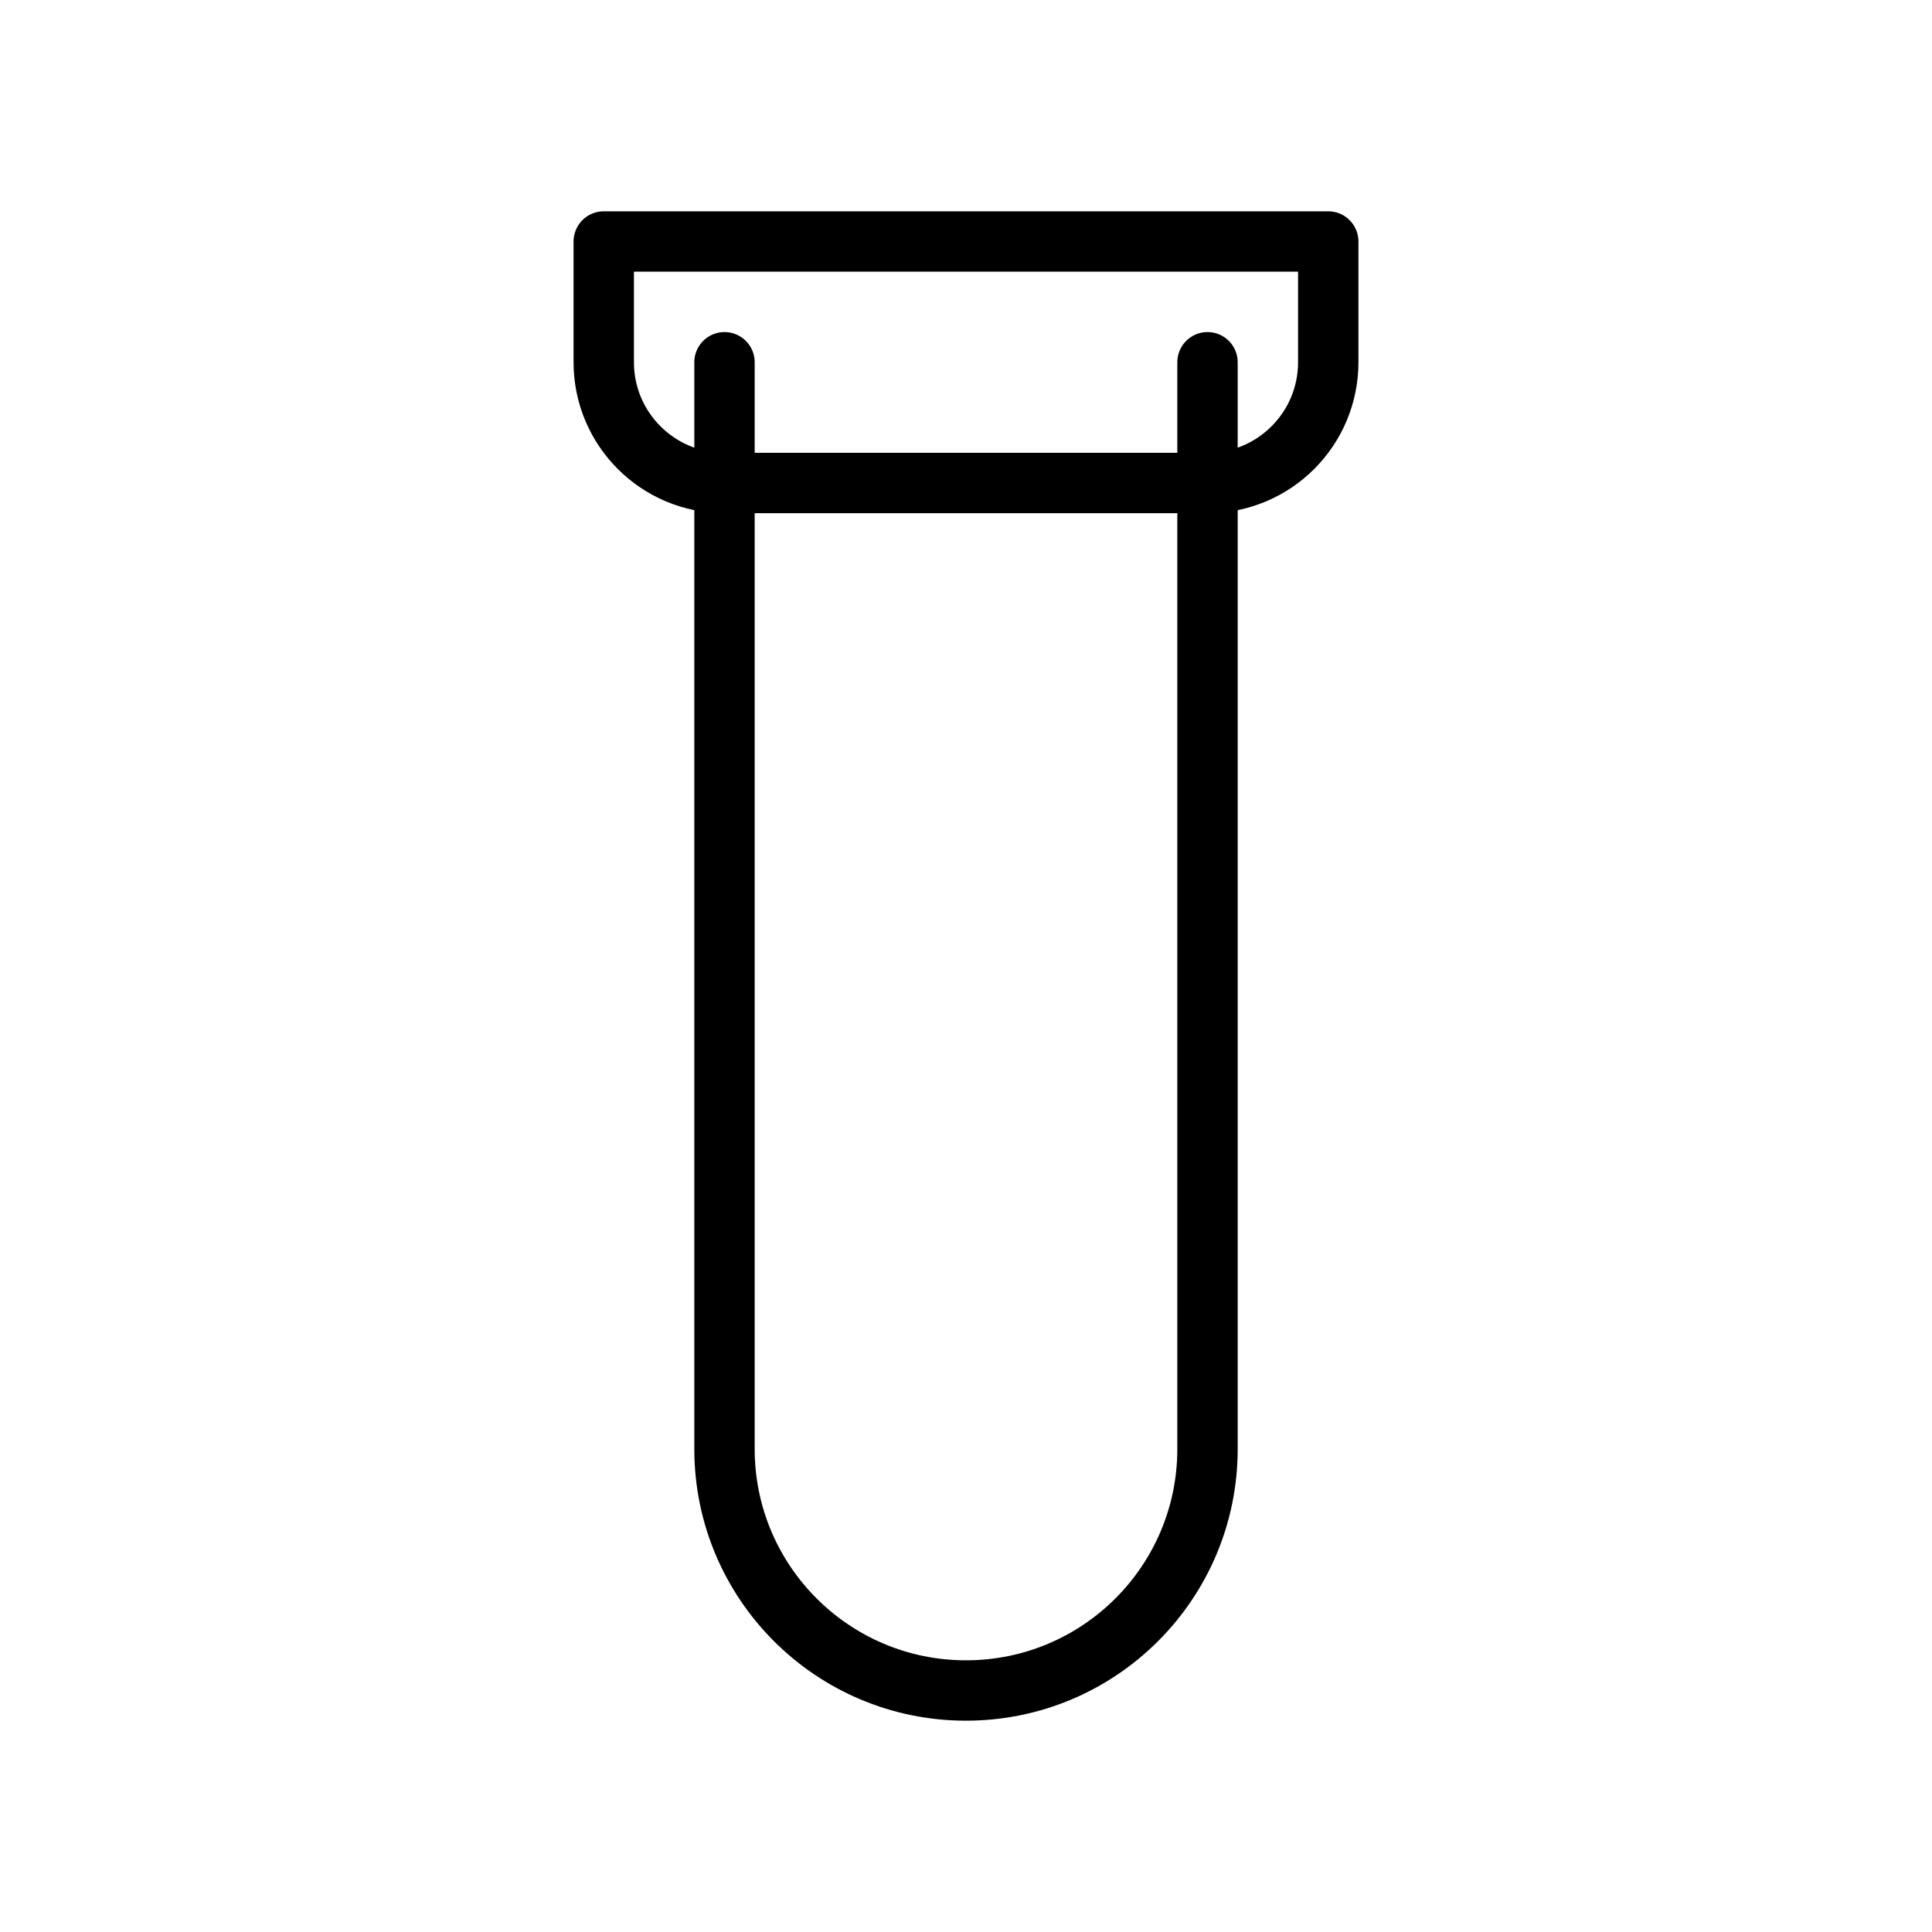
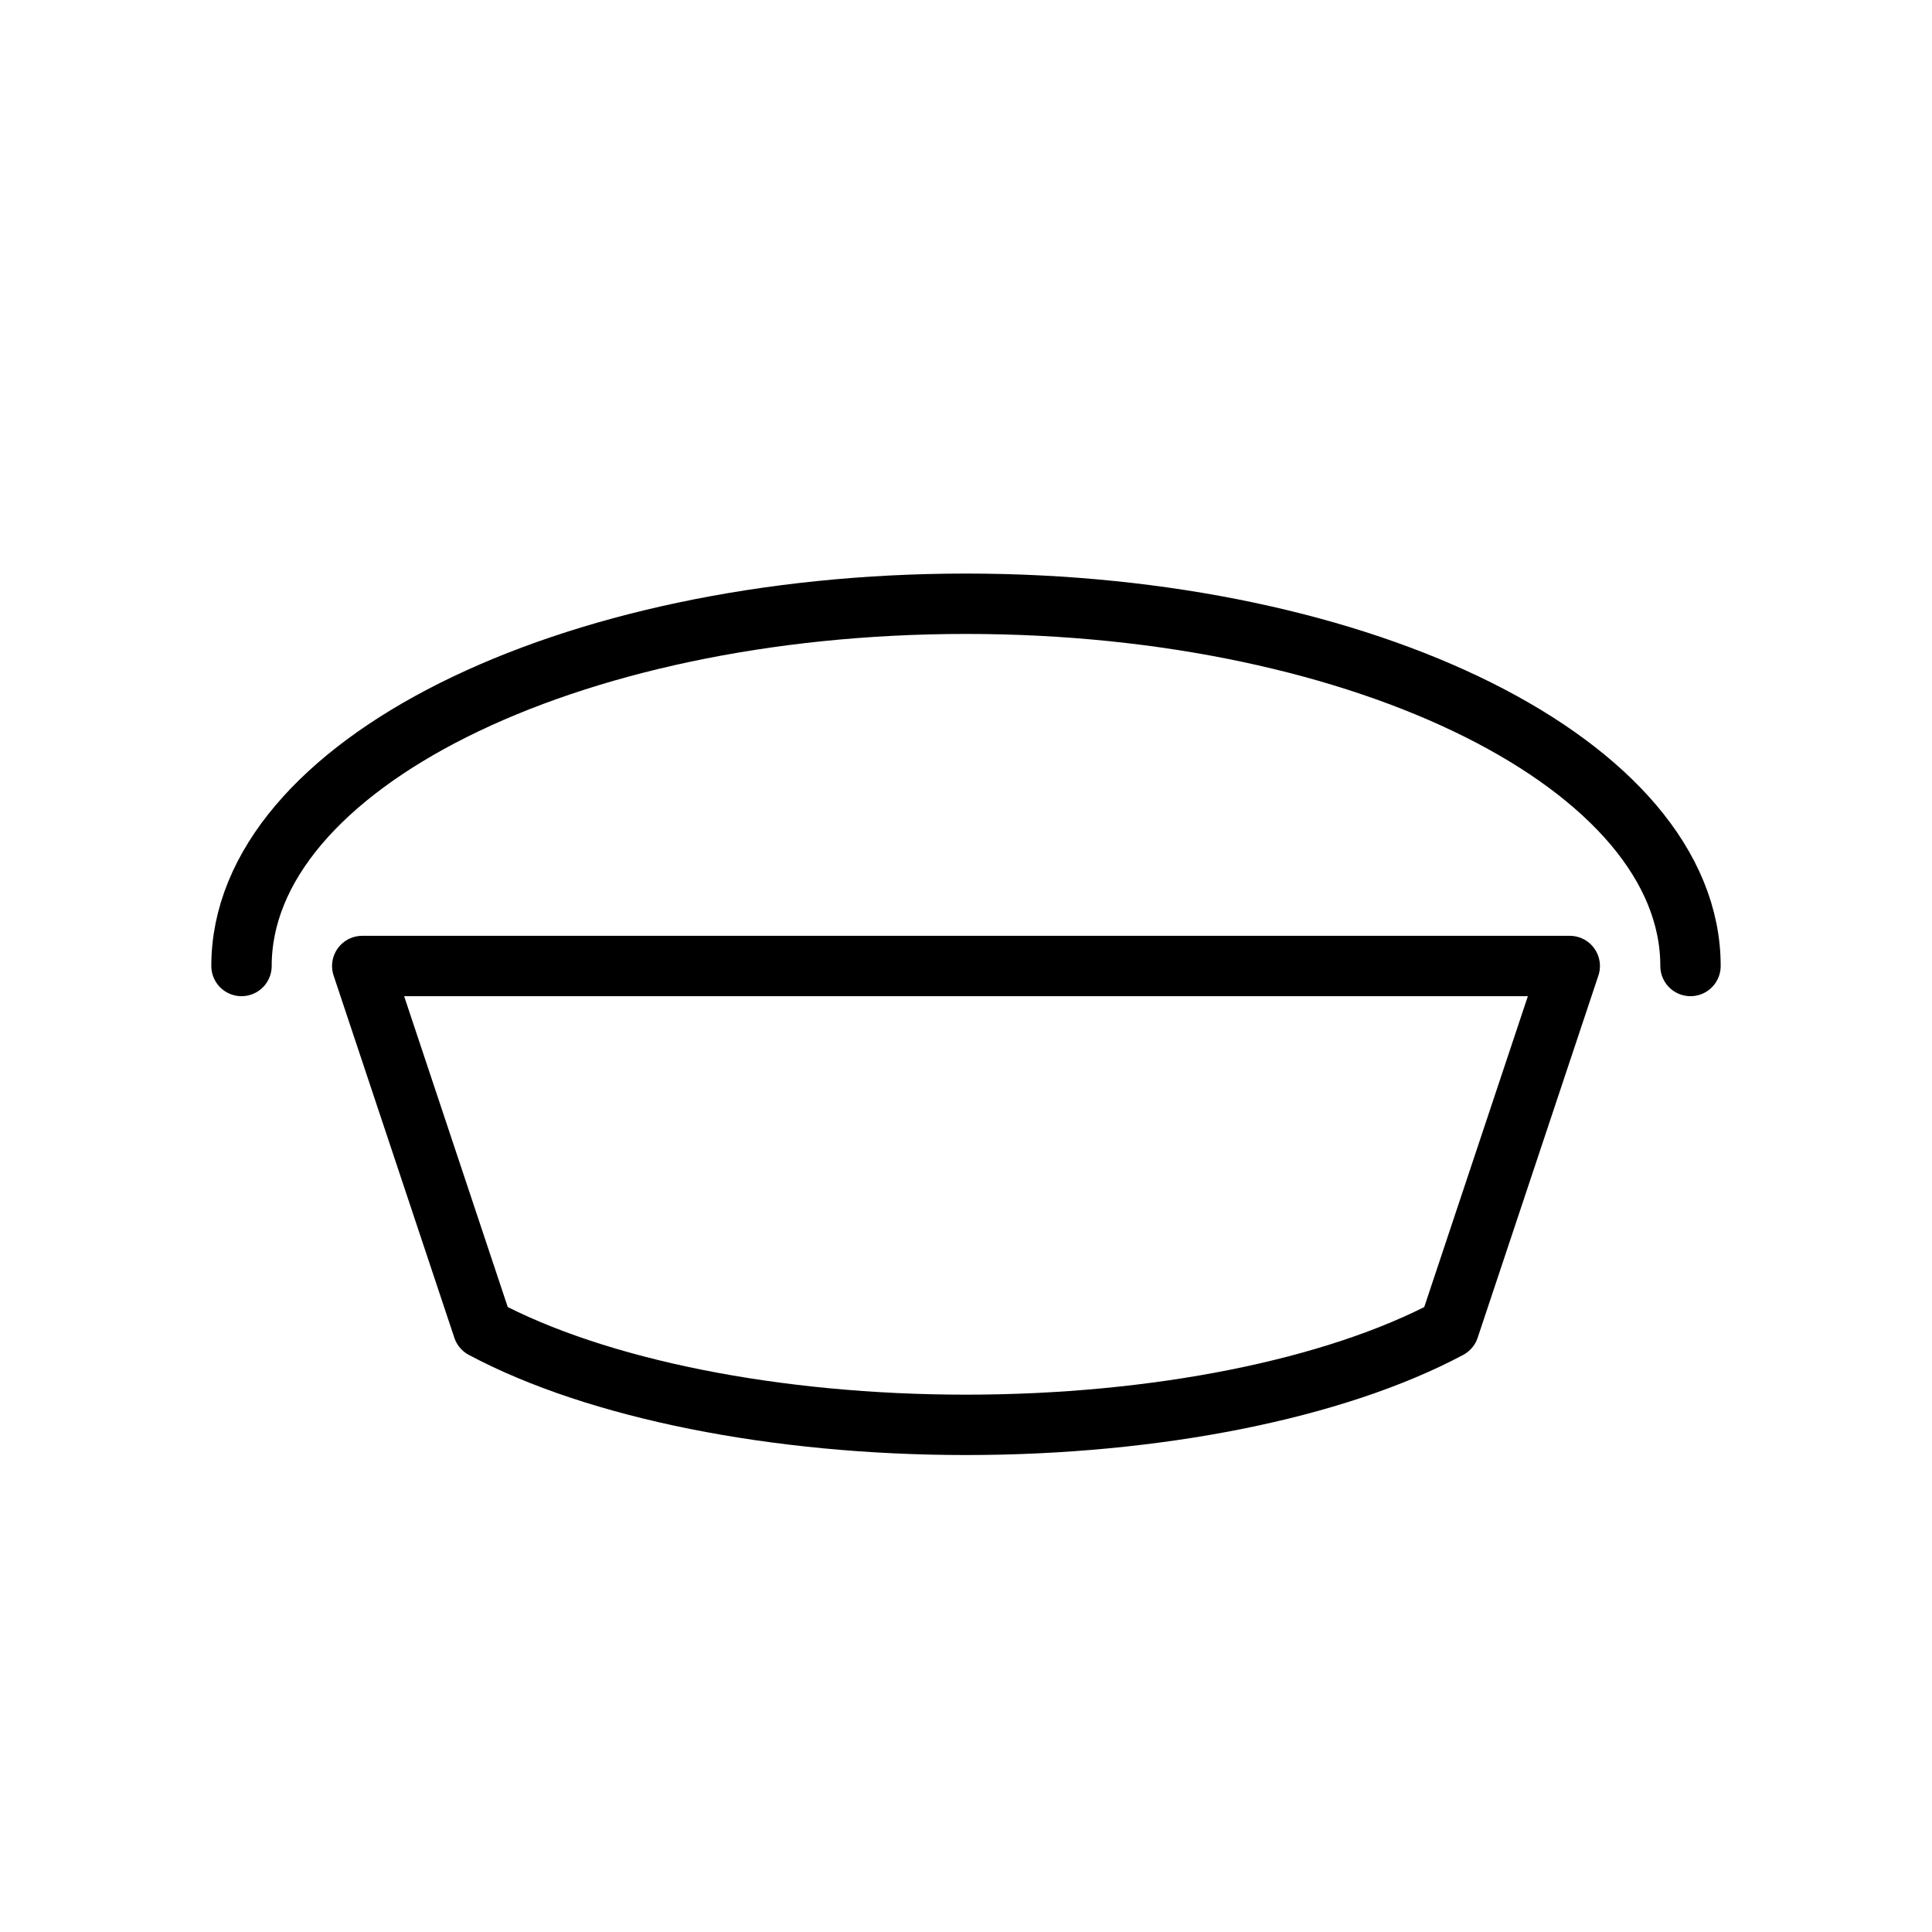
<svg xmlns="http://www.w3.org/2000/svg" viewBox="0 0 64 64" fill="none" stroke="currentColor" stroke-width="2" stroke-linecap="round" stroke-linejoin="round">
-   <path d="M20 8h24v4a4 4 0 0 1-4 4H24a4 4 0 0 1-4-4V8z" />
-   <path d="M24 12v36a8 8 0 0 0 8 8h0a8 8 0 0 0 8-8V12" />
+   <path d="M8 32 A24 12 0 0 1 56 32" />
+   <path d="M12 32 L52 32 L48 44 A20 8 0 0 1 16 44 Z" />
</svg>
